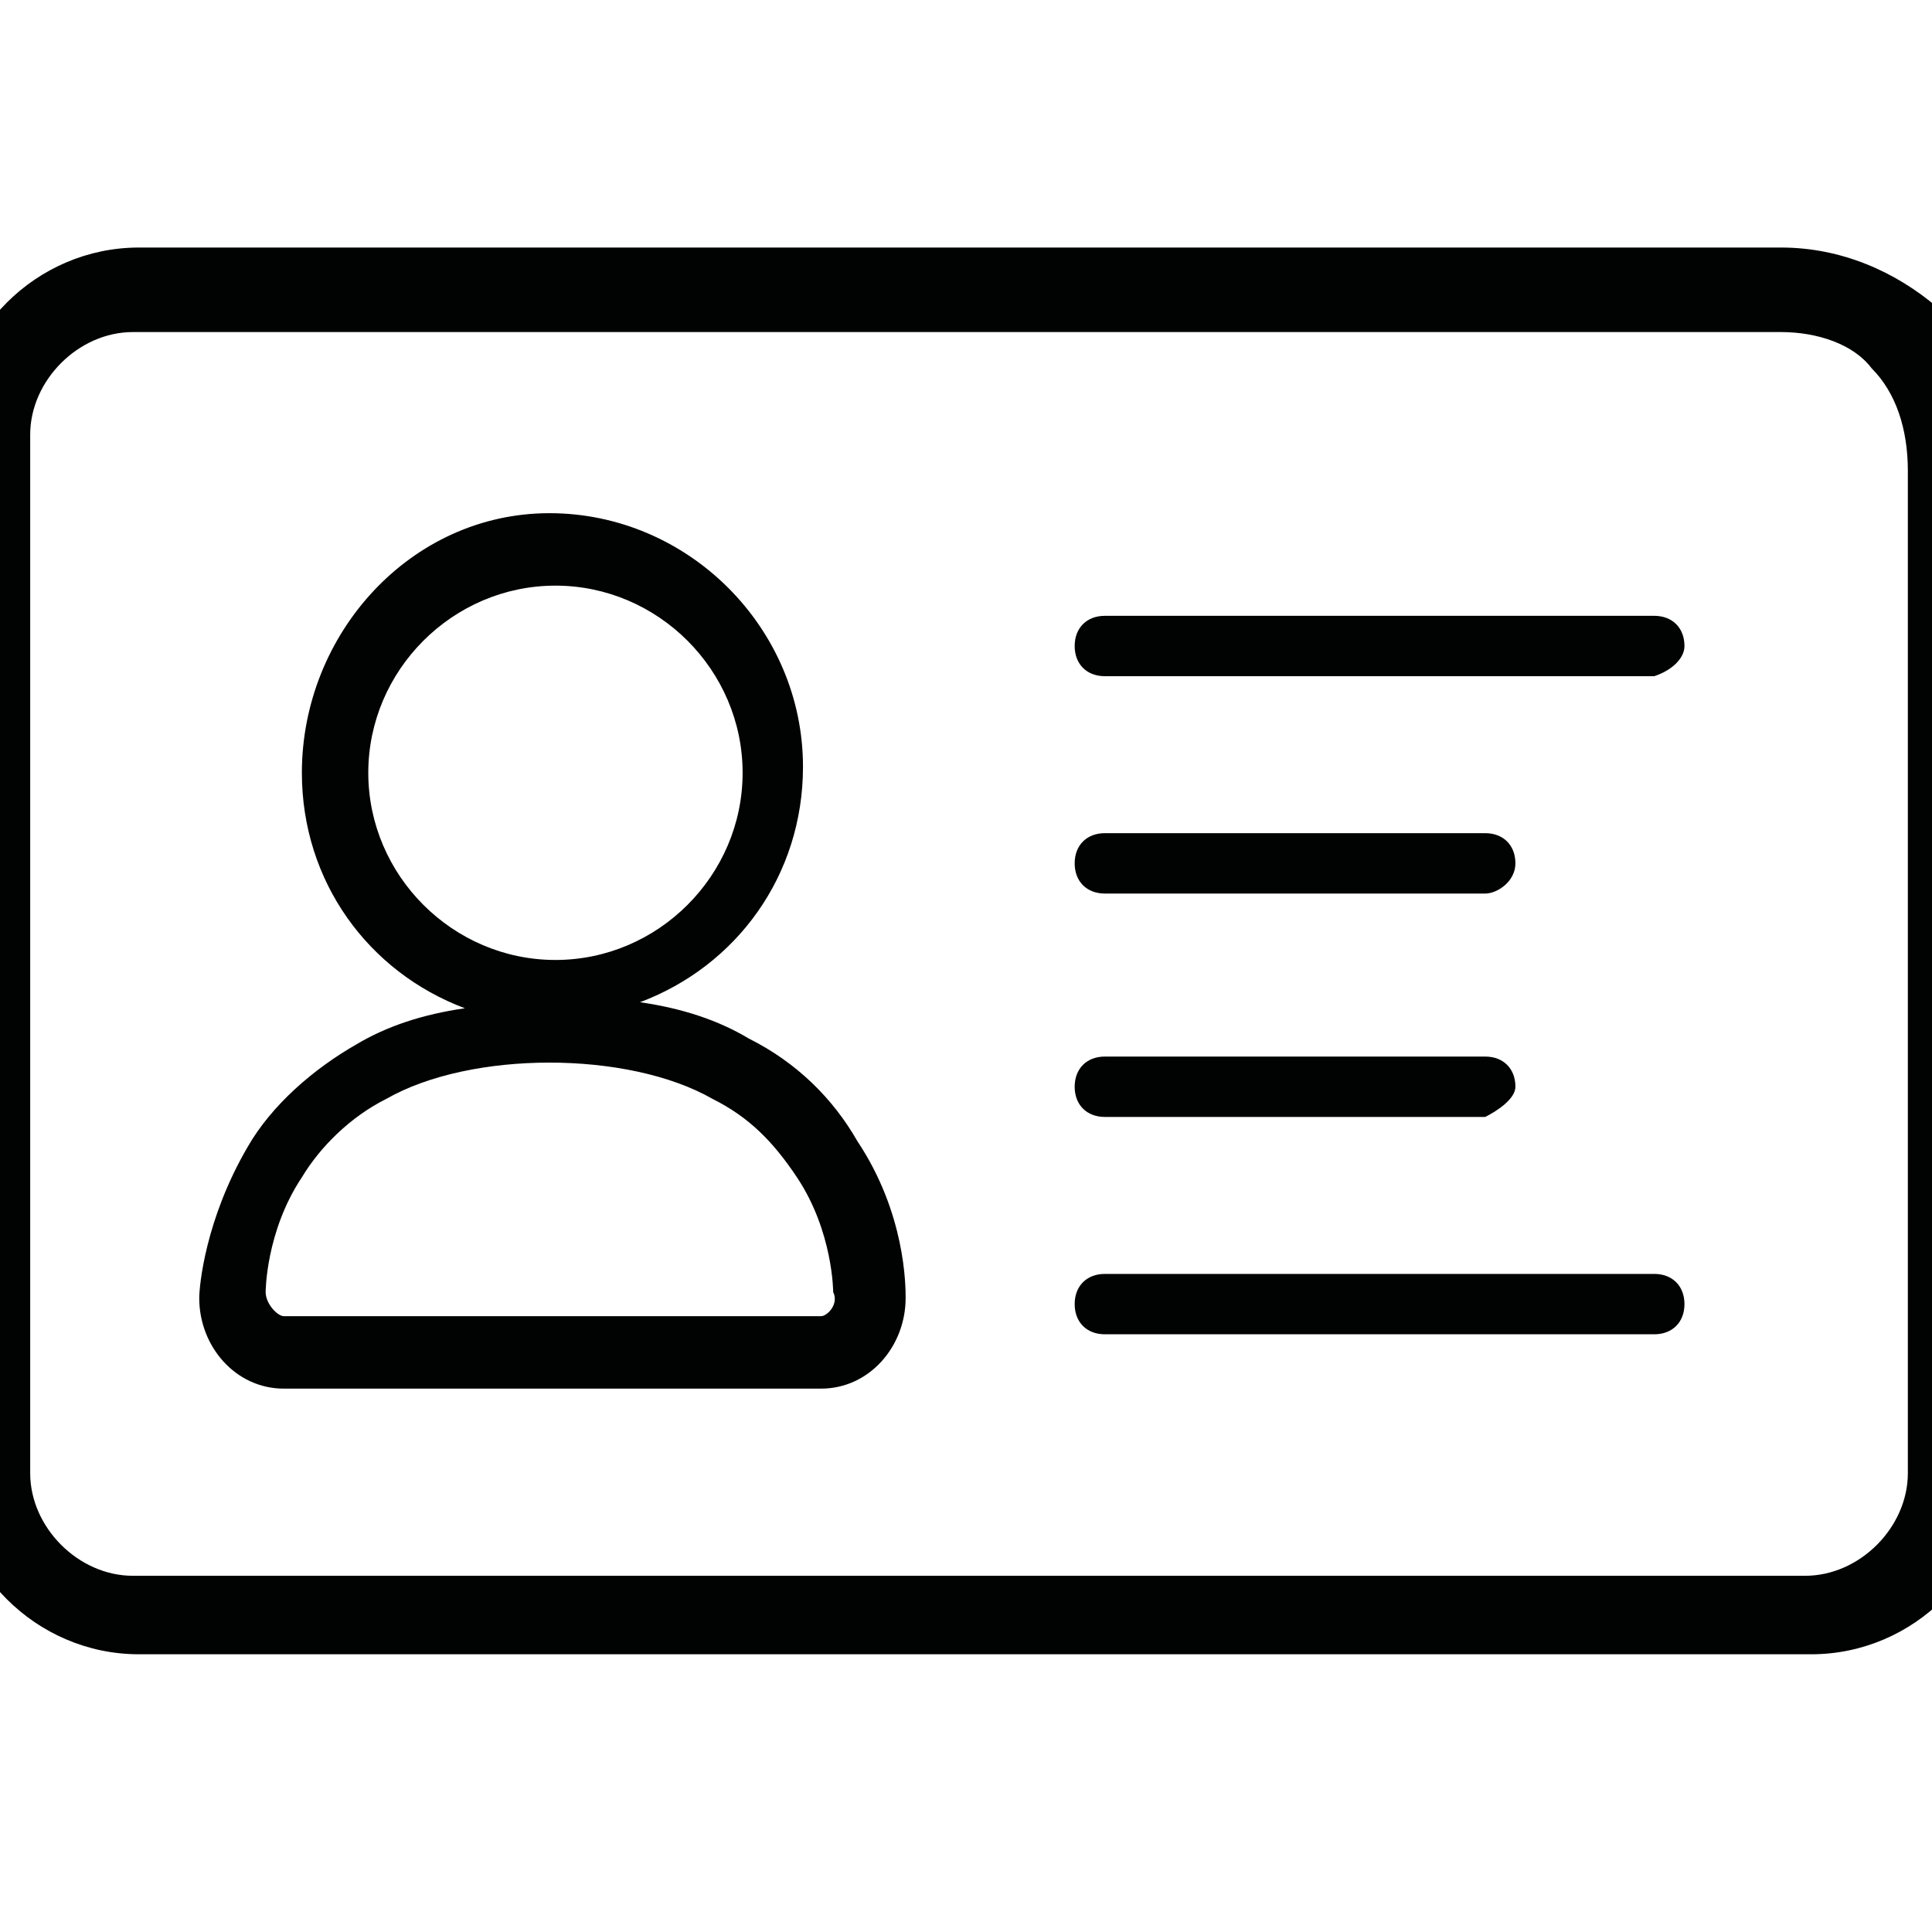
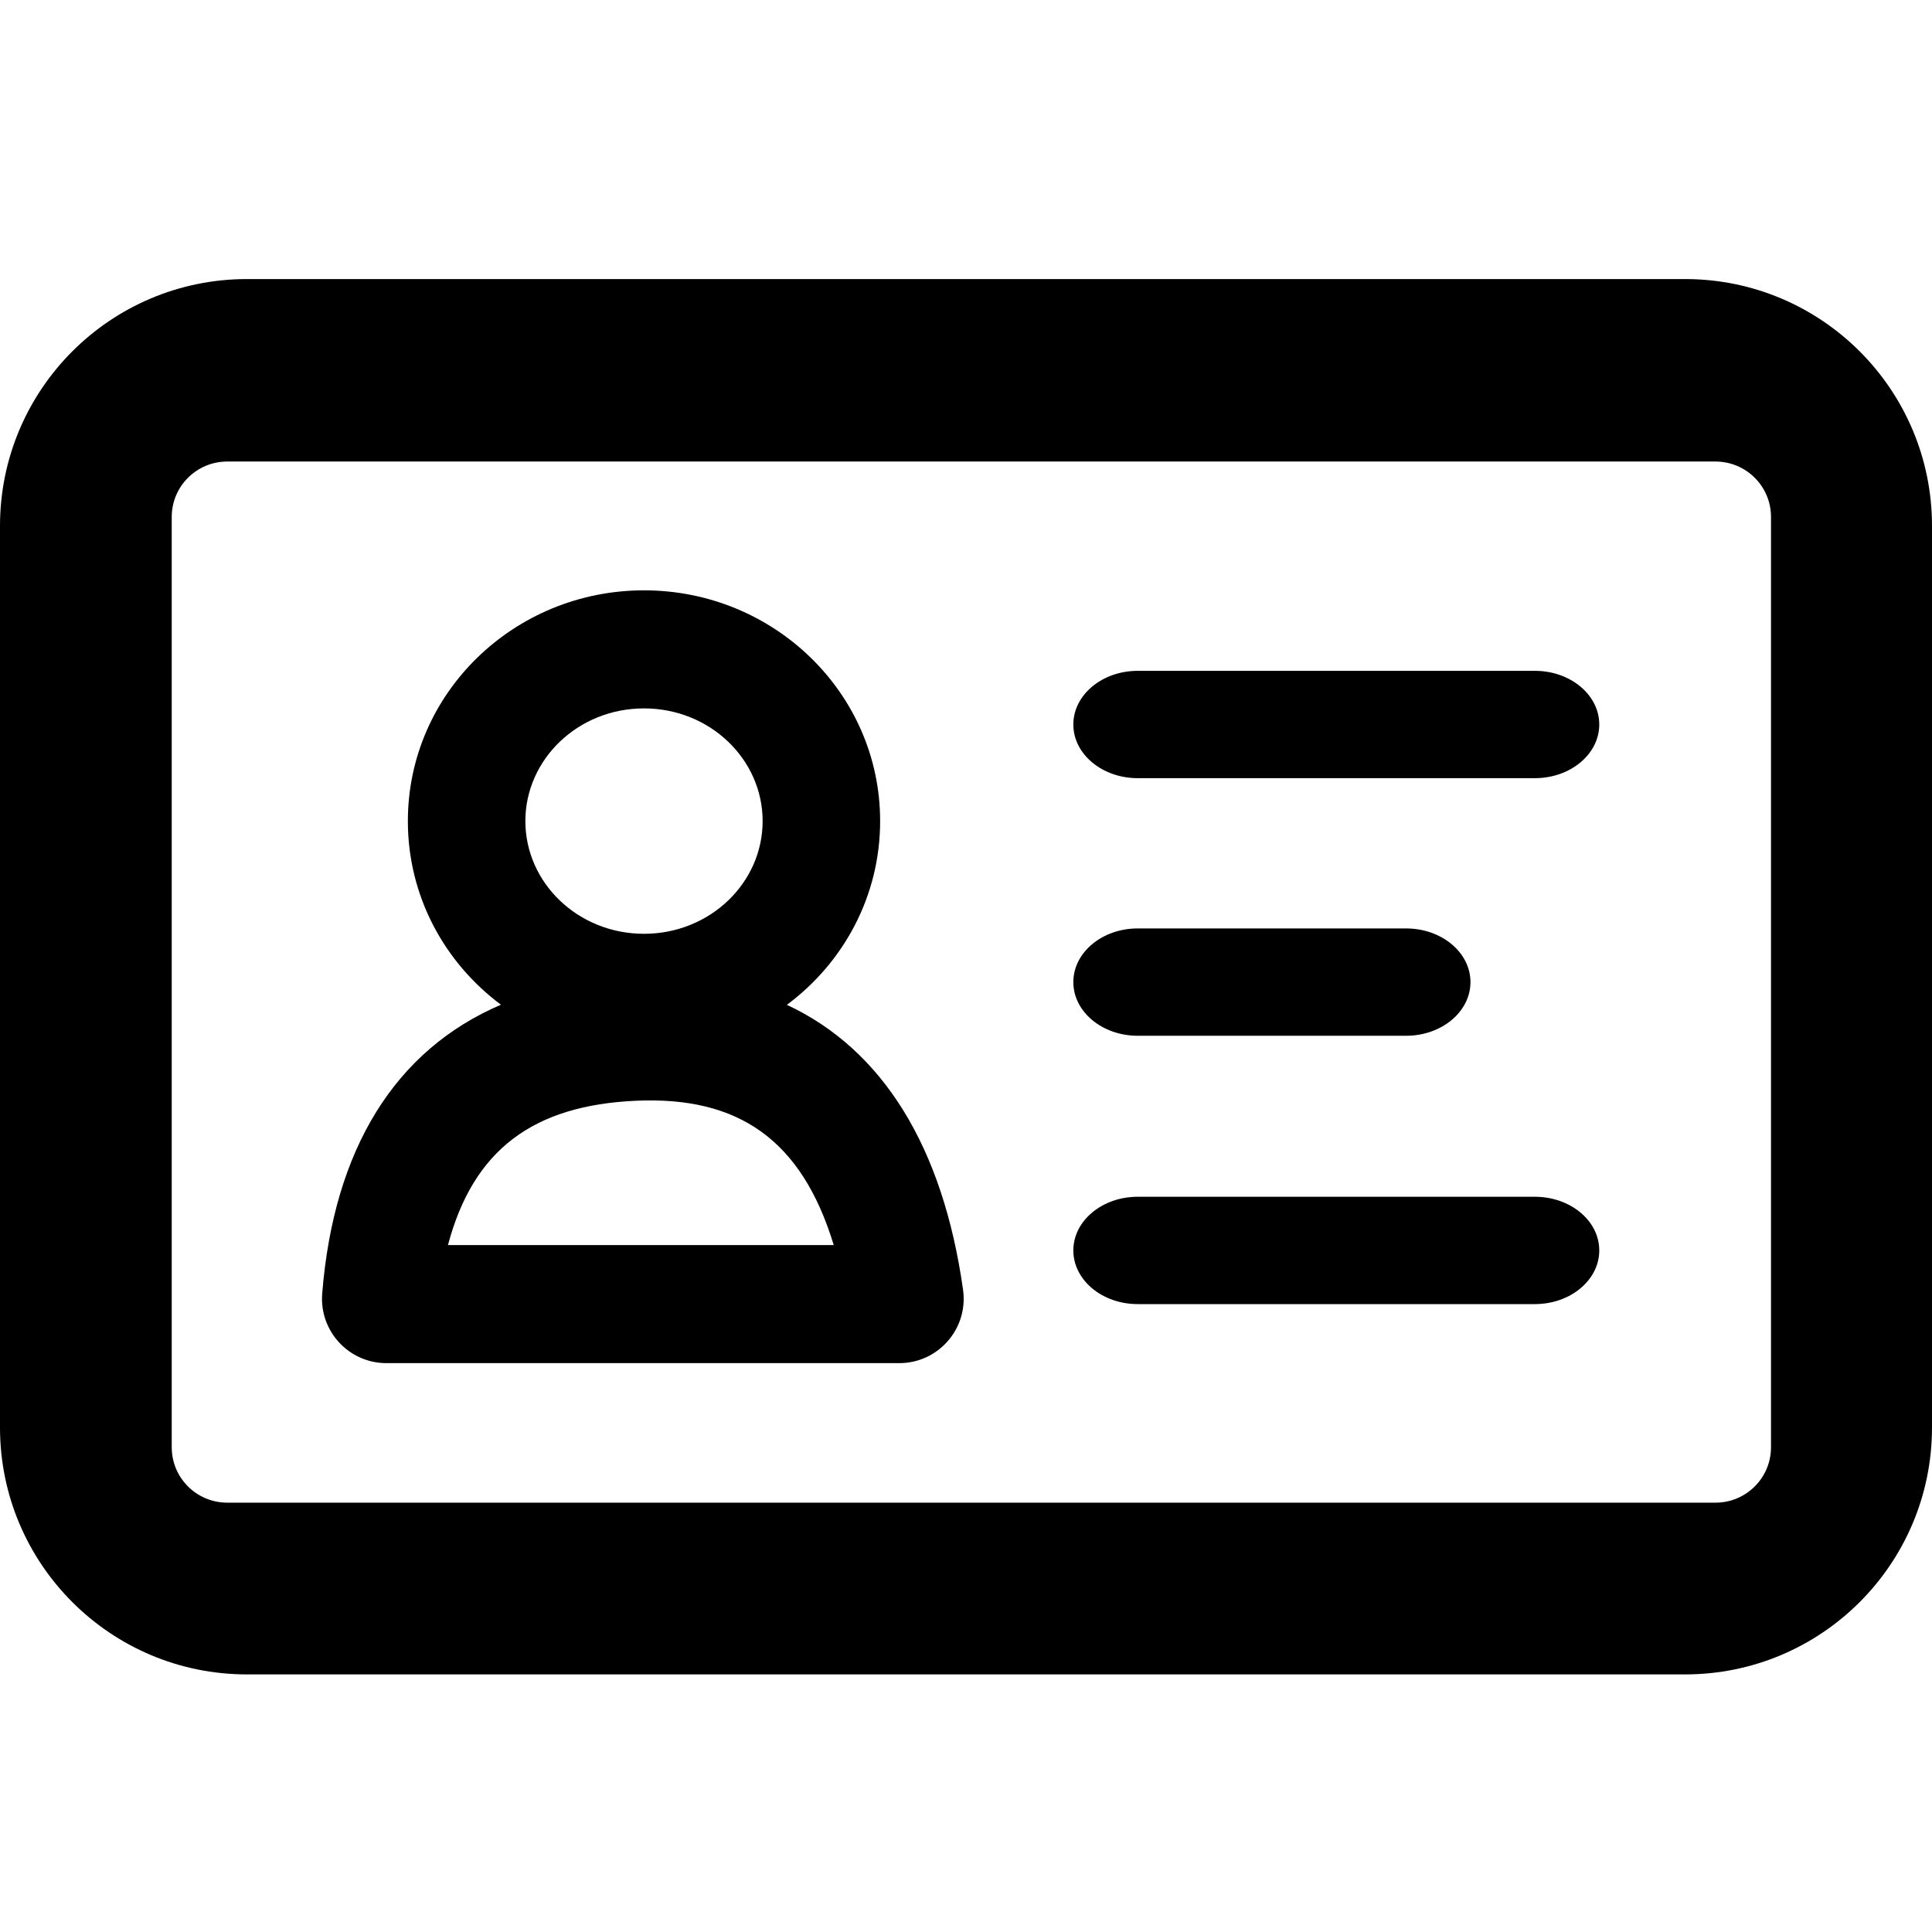
- <svg xmlns="http://www.w3.org/2000/svg" version="1.1" id="Capa_1" x="0px" y="0px" viewBox="0 0 32 32" style="enable-background:new 0 0 32 32;" xml:space="preserve">
-   <style type="text/css">
- 	.st0{fill:#010202;}
- </style>
-   <path class="st0" d="M29.5,5.5c0.6,0,1.2,0.2,1.5,0.6c0.4,0.4,0.6,1,0.6,1.7v16.6c0,0.9-0.8,1.7-1.7,1.7H2.2c-0.9,0-1.7-0.8-1.7-1.7  V7.2c0-0.9,0.8-1.7,1.7-1.7L29.5,5.5L29.5,5.5 M29.5,4.1C29.5,4.1,29.4,4.1,29.5,4.1l-27.2,0c-1.7,0-3.1,1.4-3.1,3.1v17.1  c0,1.7,1.4,3.1,3.1,3.1H30c1.7,0,3.1-1.4,3.1-3.1V7.8c0-1.1-0.4-2-1-2.7C31.4,4.5,30.5,4.1,29.5,4.1L29.5,4.1z M14.2,18.9  c-0.4-0.7-1-1.3-1.8-1.7c-0.5-0.3-1.1-0.5-1.8-0.6c1.6-0.6,2.7-2.1,2.7-3.9c0-2.3-1.9-4.2-4.2-4.2S5,10.5,5,12.8  c0,1.8,1.1,3.3,2.7,3.9C7,16.8,6.4,17,5.9,17.3c-0.7,0.4-1.4,1-1.8,1.7c-0.7,1.2-0.8,2.3-0.8,2.5c0,0.8,0.6,1.5,1.4,1.5h8.9  c0.8,0,1.4-0.7,1.4-1.5C15,21.3,15,20.1,14.2,18.9z M6.1,12.8c0-1.7,1.4-3.1,3.1-3.1s3.1,1.4,3.1,3.1s-1.4,3.1-3.1,3.1  S6.1,14.5,6.1,12.8z M13.6,21.8H4.7c-0.1,0-0.3-0.2-0.3-0.4c0,0,0-1,0.6-1.9c0.3-0.5,0.8-1,1.4-1.3c0.7-0.4,1.7-0.6,2.7-0.6  s2,0.2,2.7,0.6c0.6,0.3,1,0.7,1.4,1.3c0.6,0.9,0.6,1.9,0.6,1.9C13.9,21.6,13.7,21.8,13.6,21.8z M27.9,10.7c0-0.3-0.2-0.5-0.5-0.5  h-9.1c-0.3,0-0.5,0.2-0.5,0.5s0.2,0.5,0.5,0.5h9.1C27.7,11.1,27.9,10.9,27.9,10.7z M25.1,18c0-0.3-0.2-0.5-0.5-0.5h-6.3  c-0.3,0-0.5,0.2-0.5,0.5c0,0.3,0.2,0.5,0.5,0.5h6.3C24.8,18.4,25.1,18.2,25.1,18z M25.1,14.3c0-0.3-0.2-0.5-0.5-0.5h-6.3  c-0.3,0-0.5,0.2-0.5,0.5c0,0.3,0.2,0.5,0.5,0.5h6.3C24.8,14.8,25.1,14.6,25.1,14.3z M27.9,21.6c0-0.3-0.2-0.5-0.5-0.5h-9.1  c-0.3,0-0.5,0.2-0.5,0.5s0.2,0.5,0.5,0.5h9.1C27.7,22.1,27.9,21.9,27.9,21.6z" />
+ <svg xmlns="http://www.w3.org/2000/svg" width="180px" height="180px" viewBox="0 0 180 180" version="1.1">
+   <defs />
+   <g id="iconos" stroke="none" stroke-width="1" fill="none" fill-rule="evenodd">
+     <g id="credential" fill-rule="nonzero" fill="#000000">
+       <path d="M21.174,43 C18.316,43 16,45.31 16,48.16 L16,134.84 C16,137.69 18.316,140 21.174,140 L159.826,140 C162.684,140 165,137.69 165,134.84 L165,48.16 C165,45.31 162.684,43 159.826,43 L21.174,43 Z M23,26 L157,26 C169.703,26 180,36.297 180,49 L180,133 C180,145.703 169.703,156 157,156 L23,156 C10.297,156 2.91830052e-15,145.703 0,133 L0,49 C-2.91830052e-15,36.297 10.297,26 23,26 Z" id="Rectangle-19" />
+       <path d="M46.672,93.607 C41.408,89.686 38,83.495 38,76.5 C38,64.583 47.892,55 60,55 C72.108,55 82,64.583 82,76.5 C82,83.502 78.586,89.698 73.313,93.618 C82.247,97.791 87.854,106.862 89.725,120.164 C90.233,123.775 87.429,127 83.783,127 L36,127 C32.499,127 29.741,124.014 30.019,120.524 C31.092,107.041 36.824,97.823 46.672,93.607 Z M60,87 C66.15,87 71.053,82.251 71.053,76.5 C71.053,70.749 66.15,66 60,66 C53.85,66 48.947,70.749 48.947,76.5 C48.947,82.251 53.85,87 60,87 Z M77.677,116 C74.694,106.194 68.81,102.133 59.283,102.553 C49.696,102.975 44.103,107.095 41.734,116 L77.677,116 Z" id="Combined-Shape" />
+       <path d="M106,72.5 L143,72.5 C146.314,72.5 149,70.261 149,67.5 C149,64.739 146.314,62.5 143,62.5 L106,62.5 C102.686,62.5 100,64.739 100,67.5 C100,70.261 102.686,72.5 106,72.5 Z" id="Line" />
+       <path d="M106,96.5 L131,96.5 C134.314,96.5 137,94.261 137,91.5 C137,88.739 134.314,86.5 131,86.5 L106,86.5 C102.686,86.5 100,88.739 100,91.5 C100,94.261 102.686,96.5 106,96.5 Z" id="Line" />
+       <path d="M106,121.5 L143,121.5 C146.314,121.5 149,119.261 149,116.5 C149,113.739 146.314,111.5 143,111.5 L106,111.5 C102.686,111.5 100,113.739 100,116.5 C100,119.261 102.686,121.5 106,121.5 Z" id="Line" />
+     </g>
+   </g>
</svg>
